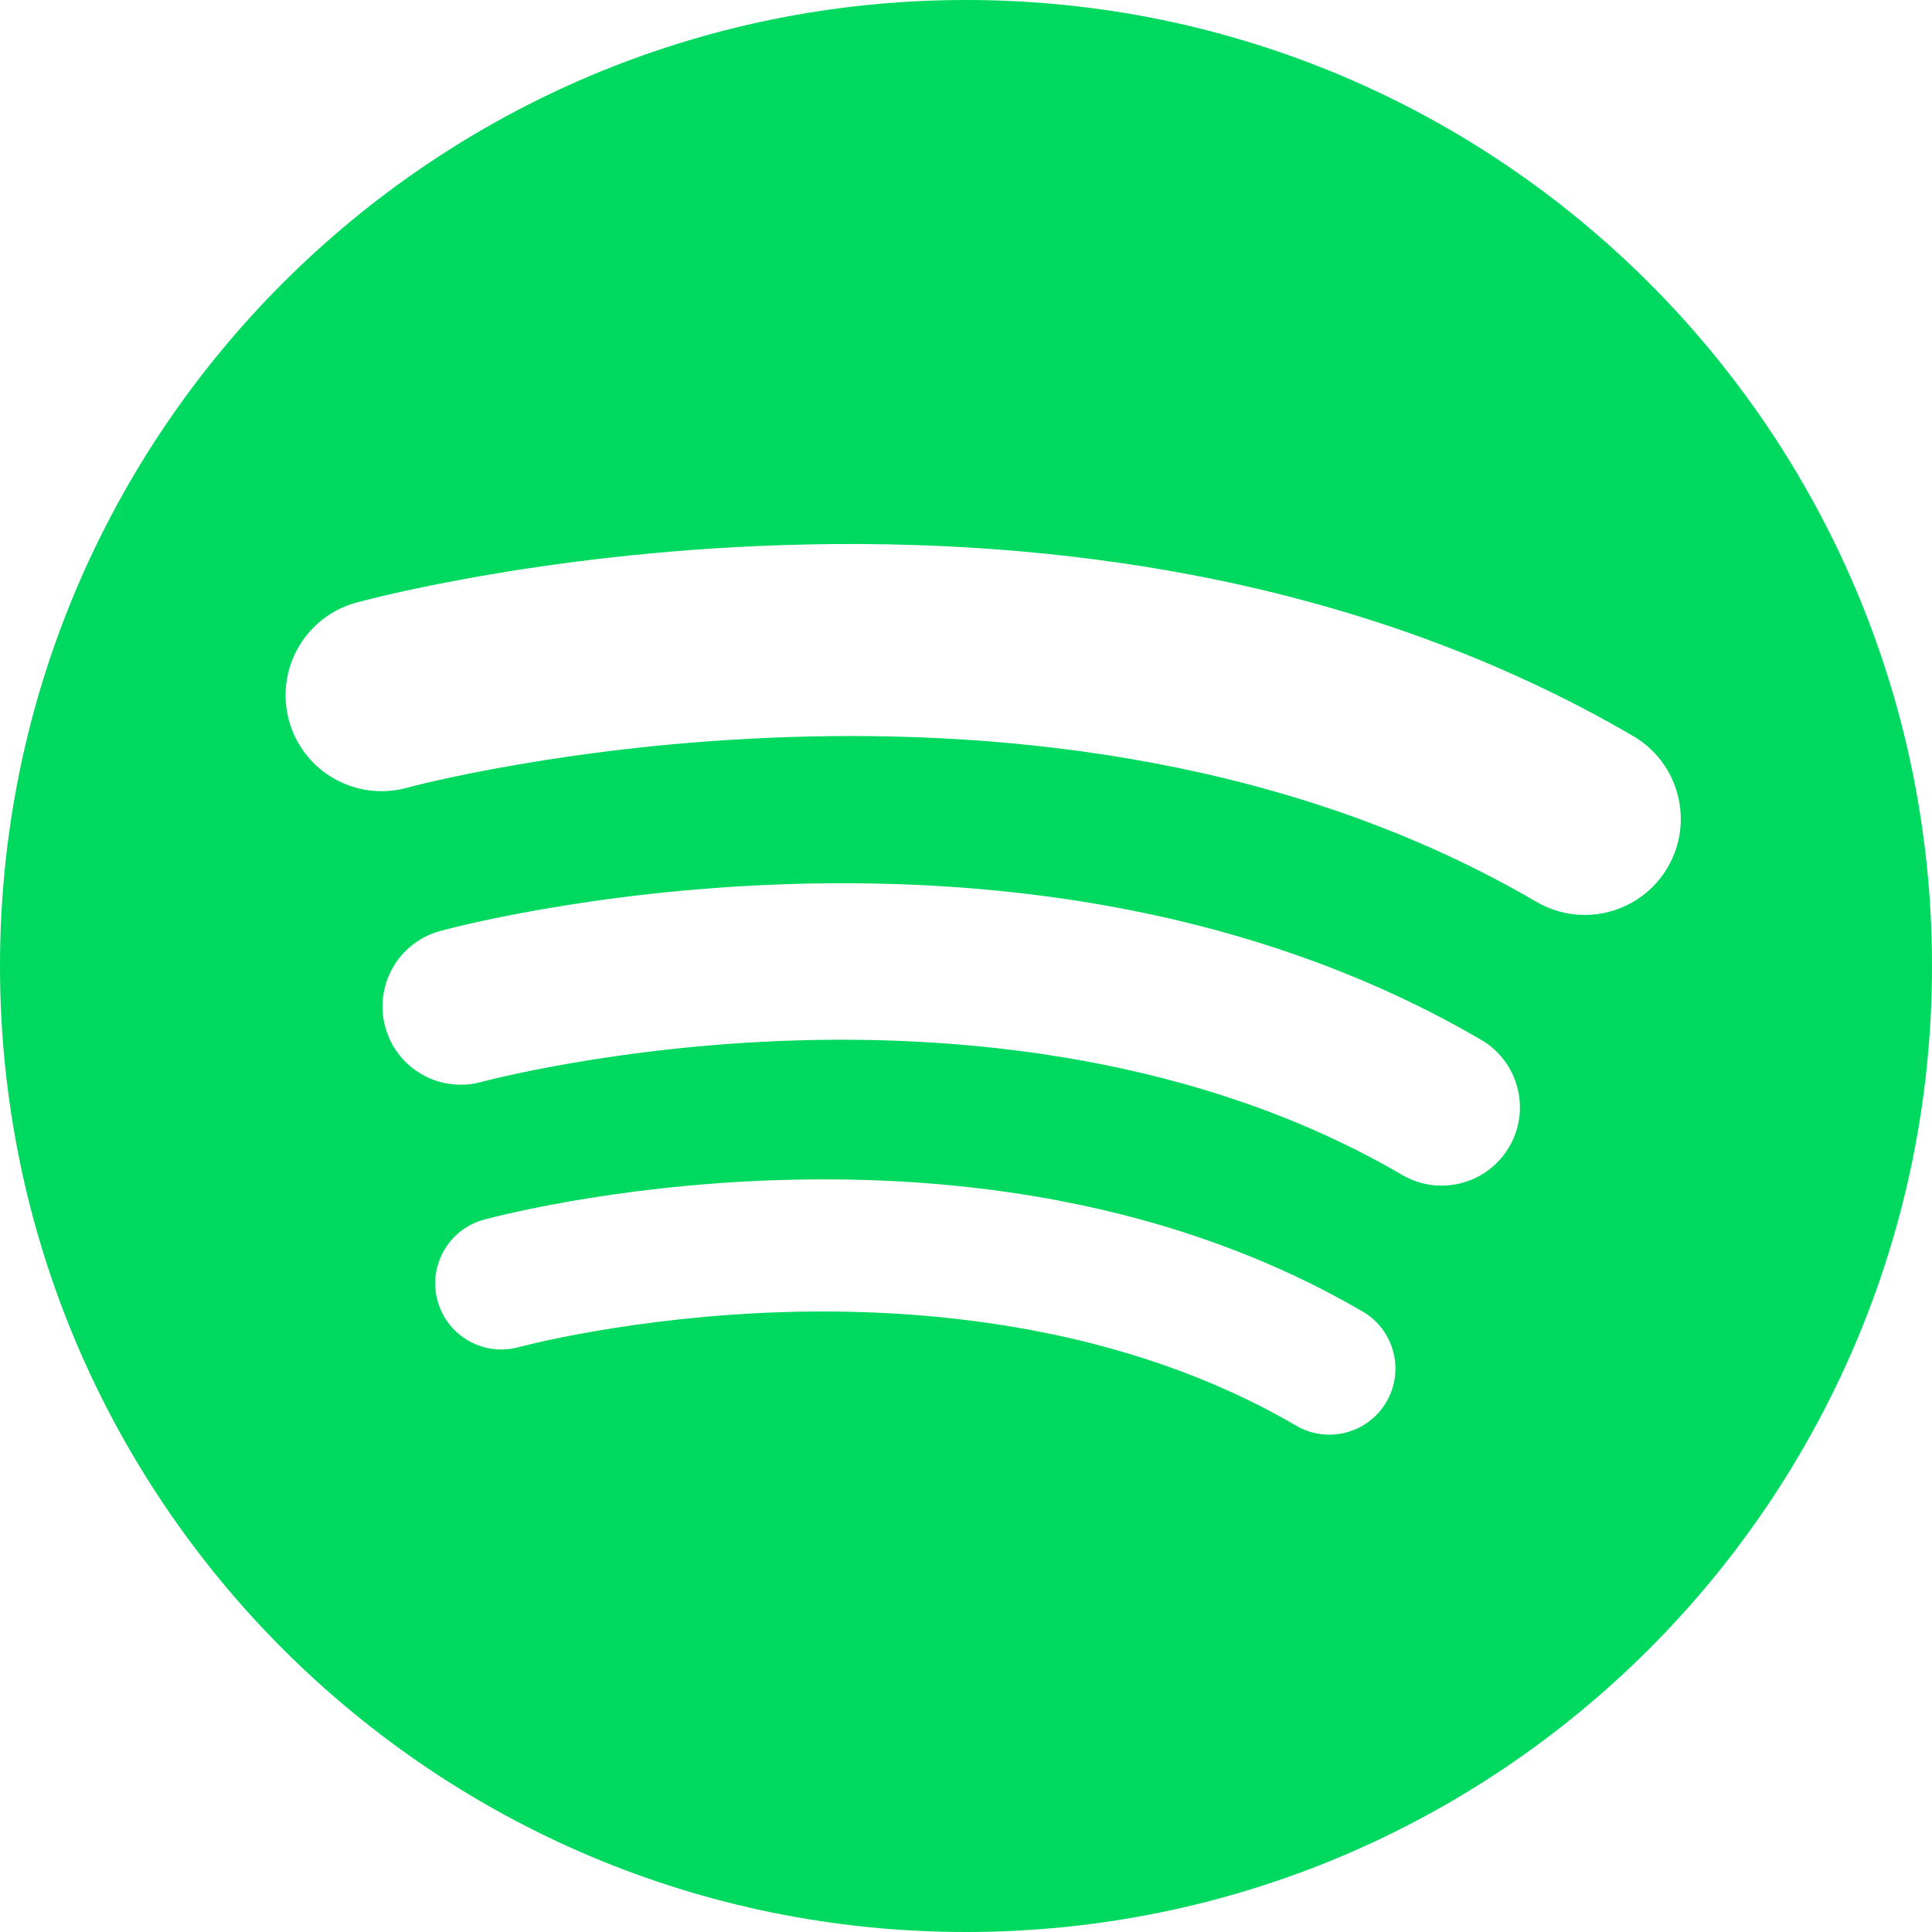
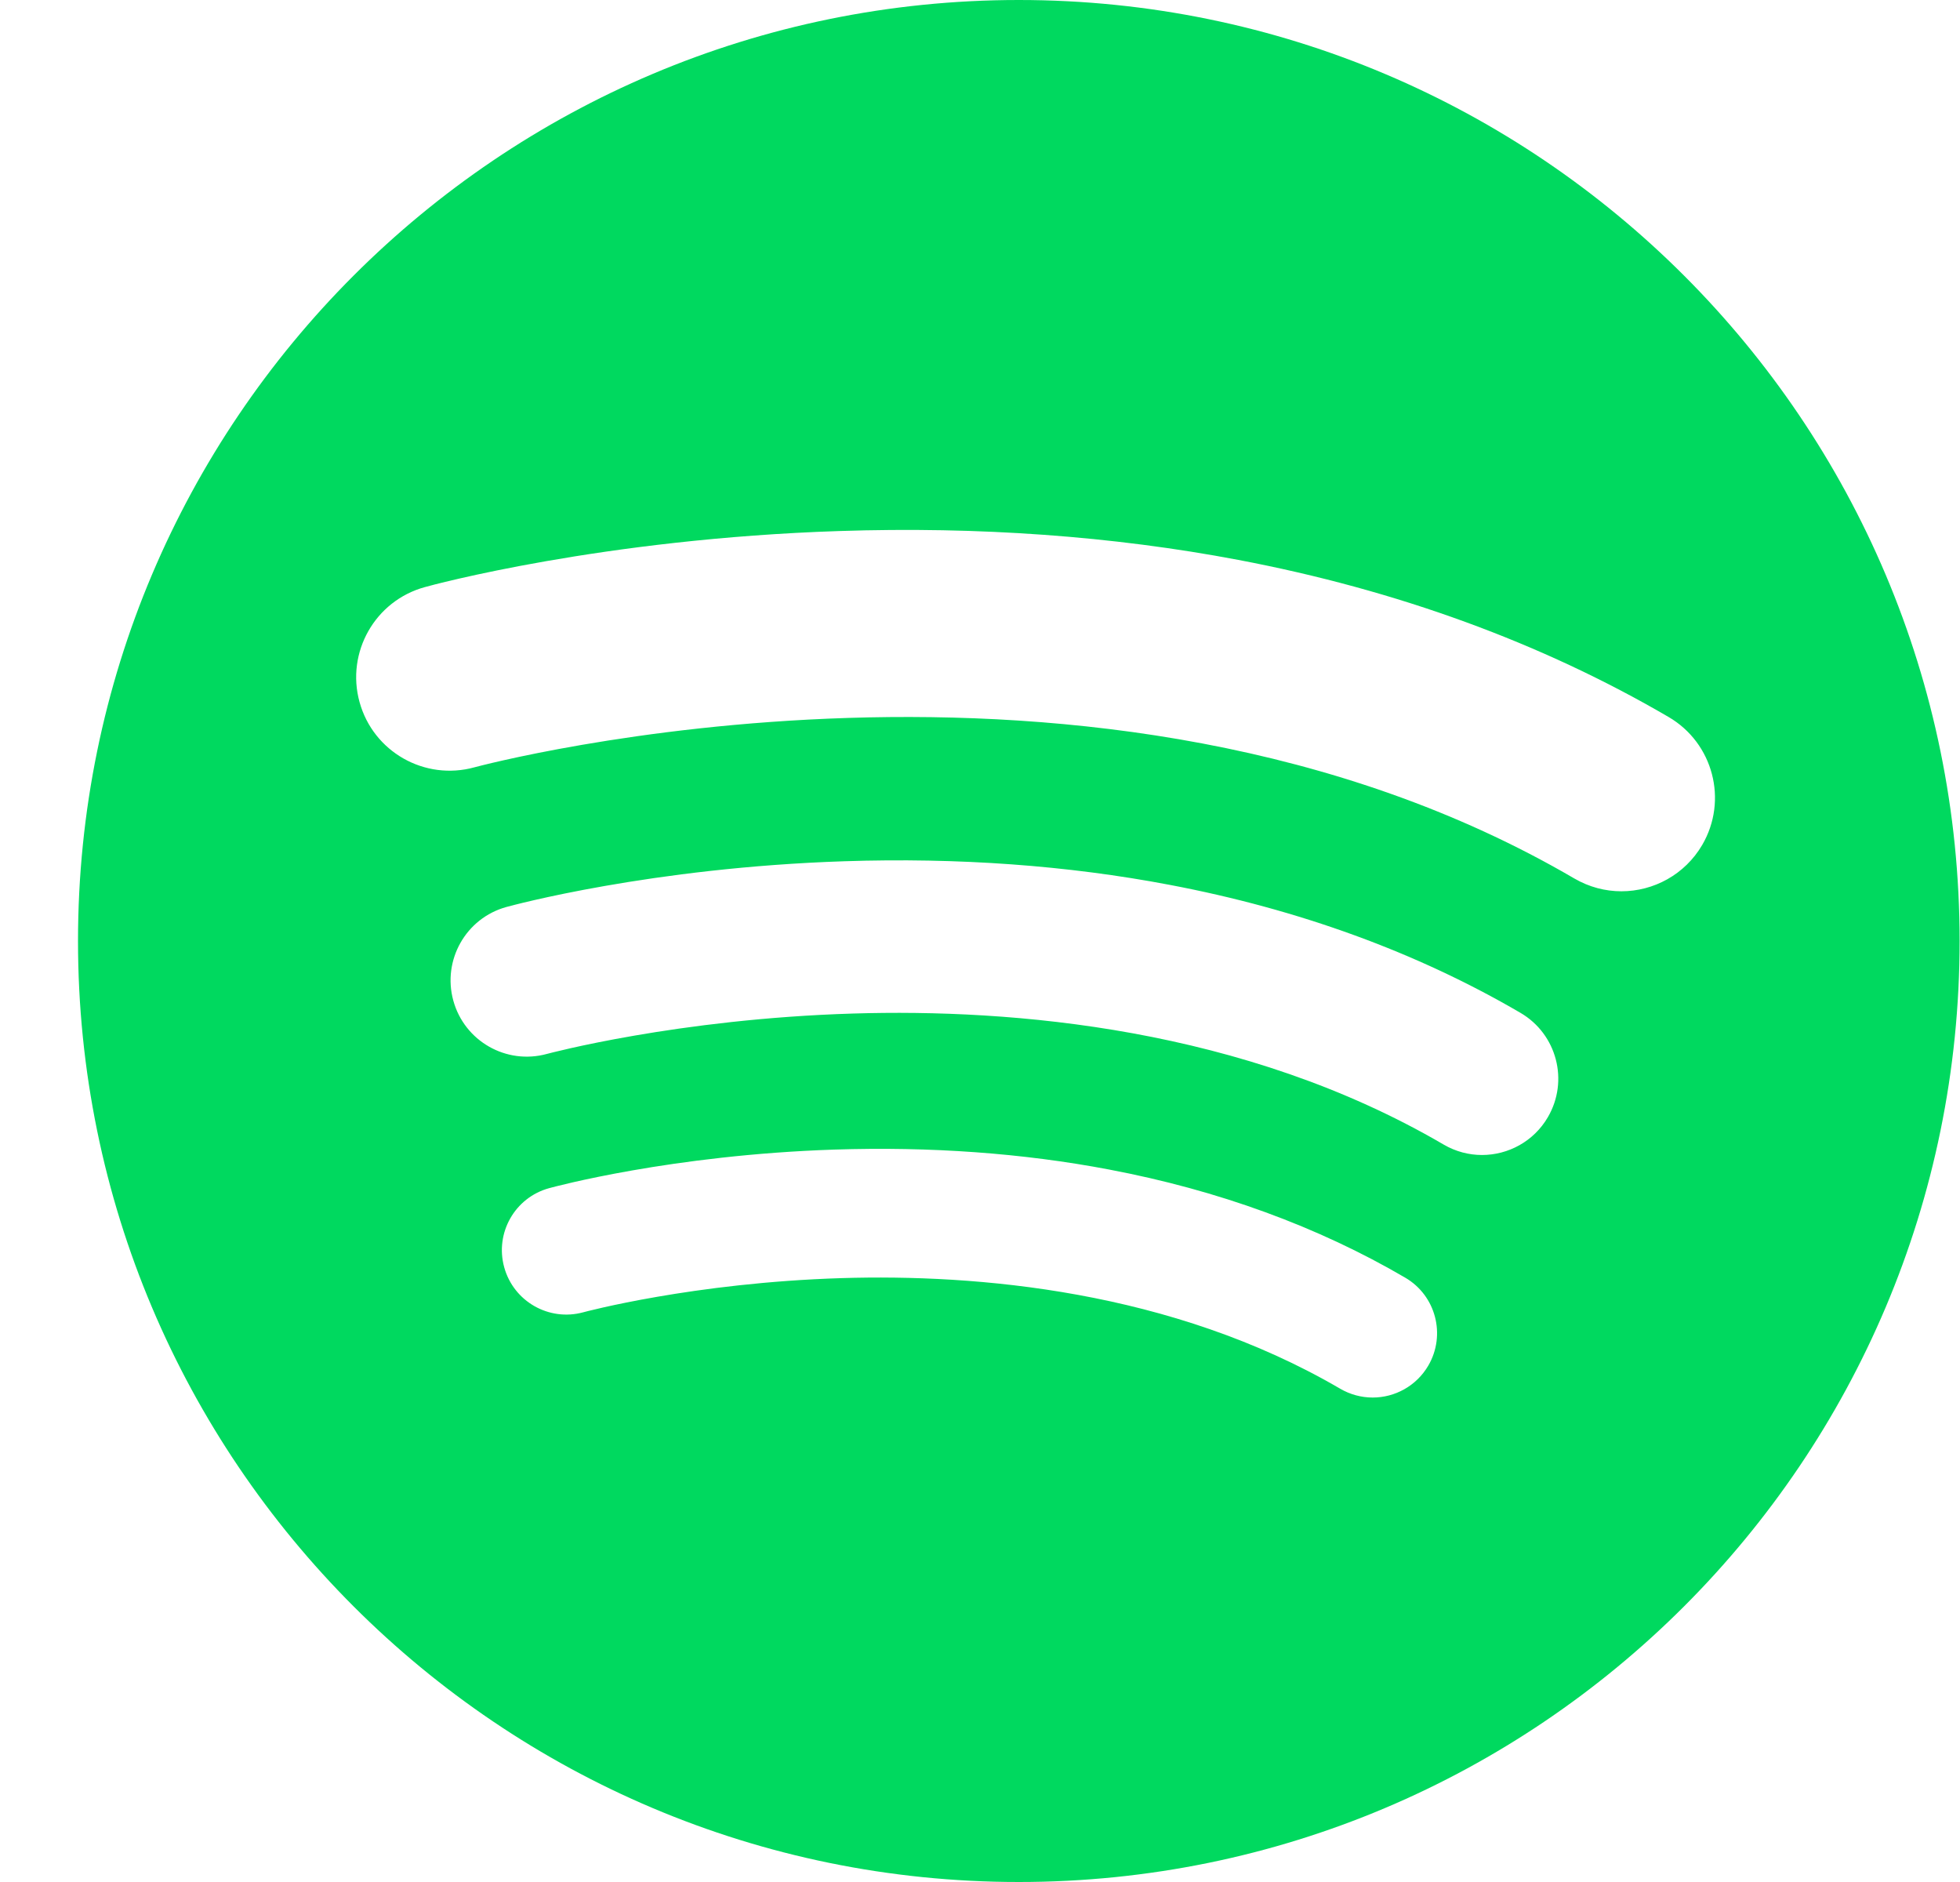
- <svg xmlns="http://www.w3.org/2000/svg" enable-background="new 0 0 427.652 427.652" height="427" width="427" viewBox="0 0 427.652 427.652">
-   <g class="nc-icon-wrapper">
-     <path d="M213.826 0C95.733 0 0 95.733 0 213.826s95.733 213.826 213.826 213.826 213.826-95.733 213.826-213.826S331.919 0 213.826 0zm93.06 310.32c-2.719 4.652-7.612 7.246-12.638 7.247a14.56 14.56 0 0 1-7.364-2c-38.425-22.456-82.815-26.065-113.295-25.138-33.763 1.027-58.523 7.692-58.769 7.76-7.783 2.126-15.826-2.454-17.961-10.236-2.134-7.781 2.43-15.819 10.209-17.962 1.116-.307 27.76-7.544 64.811-8.766 21.824-.72 42.834.801 62.438 4.52 24.83 4.71 47.48 12.978 67.322 24.574 6.973 4.074 9.321 13.03 5.247 20.001zm27.184-56.459c-3.22 5.511-9.016 8.583-14.97 8.584-2.968 0-5.975-.763-8.723-2.369-45.514-26.6-98.097-30.873-134.2-29.776-39.994 1.217-69.323 9.112-69.614 9.192-9.217 2.515-18.746-2.906-21.275-12.124-2.528-9.218 2.879-18.738 12.093-21.277 1.322-.364 32.882-8.937 76.77-10.384 25.853-.852 50.739.949 73.96 5.354 29.412 5.58 56.241 15.373 79.744 29.108 8.26 4.826 11.042 15.434 6.215 23.692zm16.711-51.335c-3.641 0-7.329-.936-10.7-2.906-108.207-63.238-248.572-25.643-249.977-25.255-11.313 3.117-23.008-3.527-26.124-14.839-3.117-11.312 3.527-23.008 14.839-26.124 1.621-.447 40.333-10.962 94.166-12.737 31.713-1.044 62.237 1.164 90.72 6.567 36.077 6.844 68.987 18.856 97.815 35.704 10.13 5.92 13.543 18.931 7.623 29.061-3.95 6.76-11.059 10.529-18.362 10.529z" fill="#00D95F" />
-   </g>
+ <svg xmlns="http://www.w3.org/2000/svg" width="25" height="24" viewBox="0 0 25 24" fill="none">
+   <path d="M12.995 0C6.368 0 0.995 5.373 0.995 12C0.995 18.627 6.368 24 12.995 24C19.623 24 24.995 18.627 24.995 12C24.995 5.373 19.623 0 12.995 0ZM18.218 17.415C18.065 17.676 17.791 17.822 17.509 17.822C17.363 17.822 17.221 17.783 17.095 17.71C14.939 16.45 12.448 16.247 10.737 16.299C8.842 16.357 7.453 16.731 7.439 16.735C7.002 16.854 6.551 16.597 6.431 16.16C6.311 15.723 6.567 15.272 7.004 15.152C7.067 15.135 8.562 14.729 10.641 14.66C11.866 14.62 13.045 14.705 14.145 14.914C15.539 15.178 16.81 15.642 17.923 16.293C18.315 16.521 18.446 17.024 18.218 17.415ZM19.743 14.247C19.563 14.556 19.237 14.729 18.903 14.729C18.737 14.729 18.568 14.686 18.414 14.596C15.86 13.103 12.909 12.863 10.882 12.925C8.638 12.993 6.992 13.436 6.976 13.44C6.458 13.582 5.924 13.277 5.782 12.76C5.64 12.243 5.943 11.708 6.46 11.566C6.534 11.546 8.306 11.064 10.769 10.983C12.22 10.935 13.616 11.036 14.919 11.284C16.57 11.597 18.076 12.146 19.395 12.917C19.858 13.188 20.014 13.783 19.743 14.247ZM20.681 11.366C20.477 11.366 20.27 11.313 20.081 11.203C14.008 7.654 6.131 9.764 6.052 9.785C5.417 9.96 4.761 9.588 4.586 8.953C4.411 8.318 4.784 7.661 5.419 7.487C5.51 7.461 7.682 6.871 10.703 6.772C12.483 6.713 14.196 6.837 15.794 7.14C17.819 7.524 19.666 8.199 21.284 9.144C21.852 9.476 22.044 10.206 21.712 10.775C21.49 11.154 21.091 11.366 20.681 11.366Z" fill="#00D95F" />
</svg>
